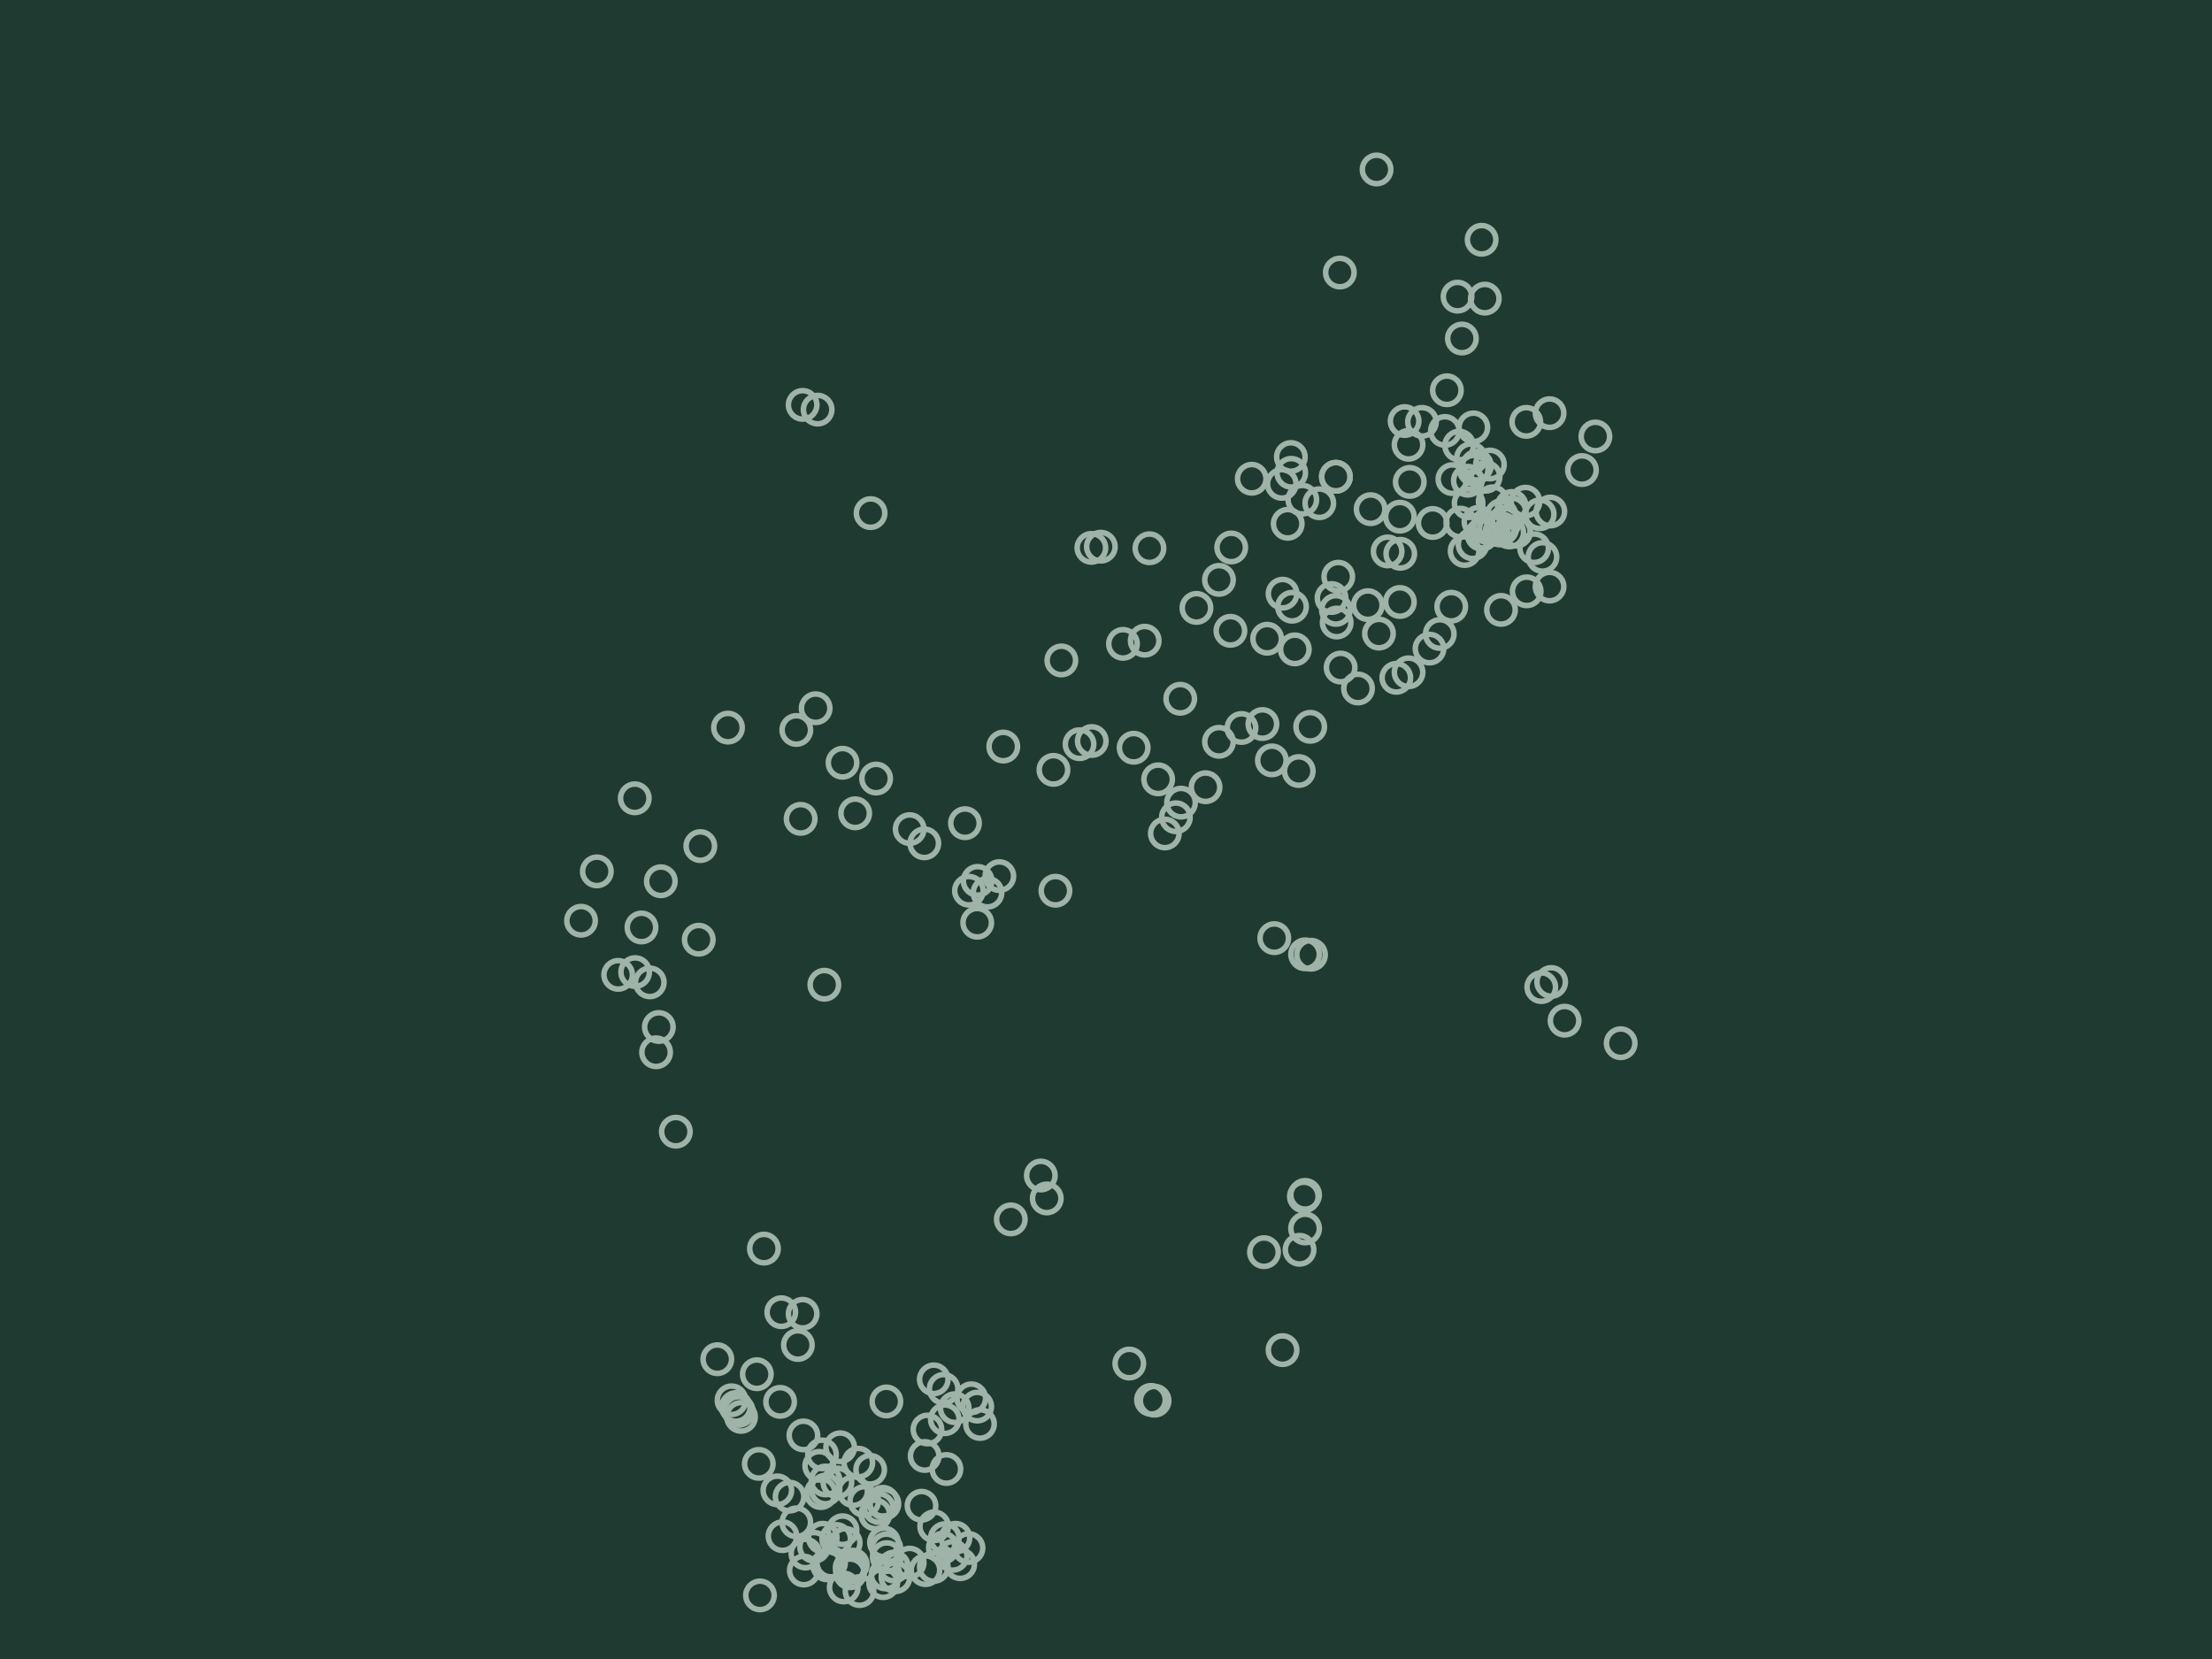
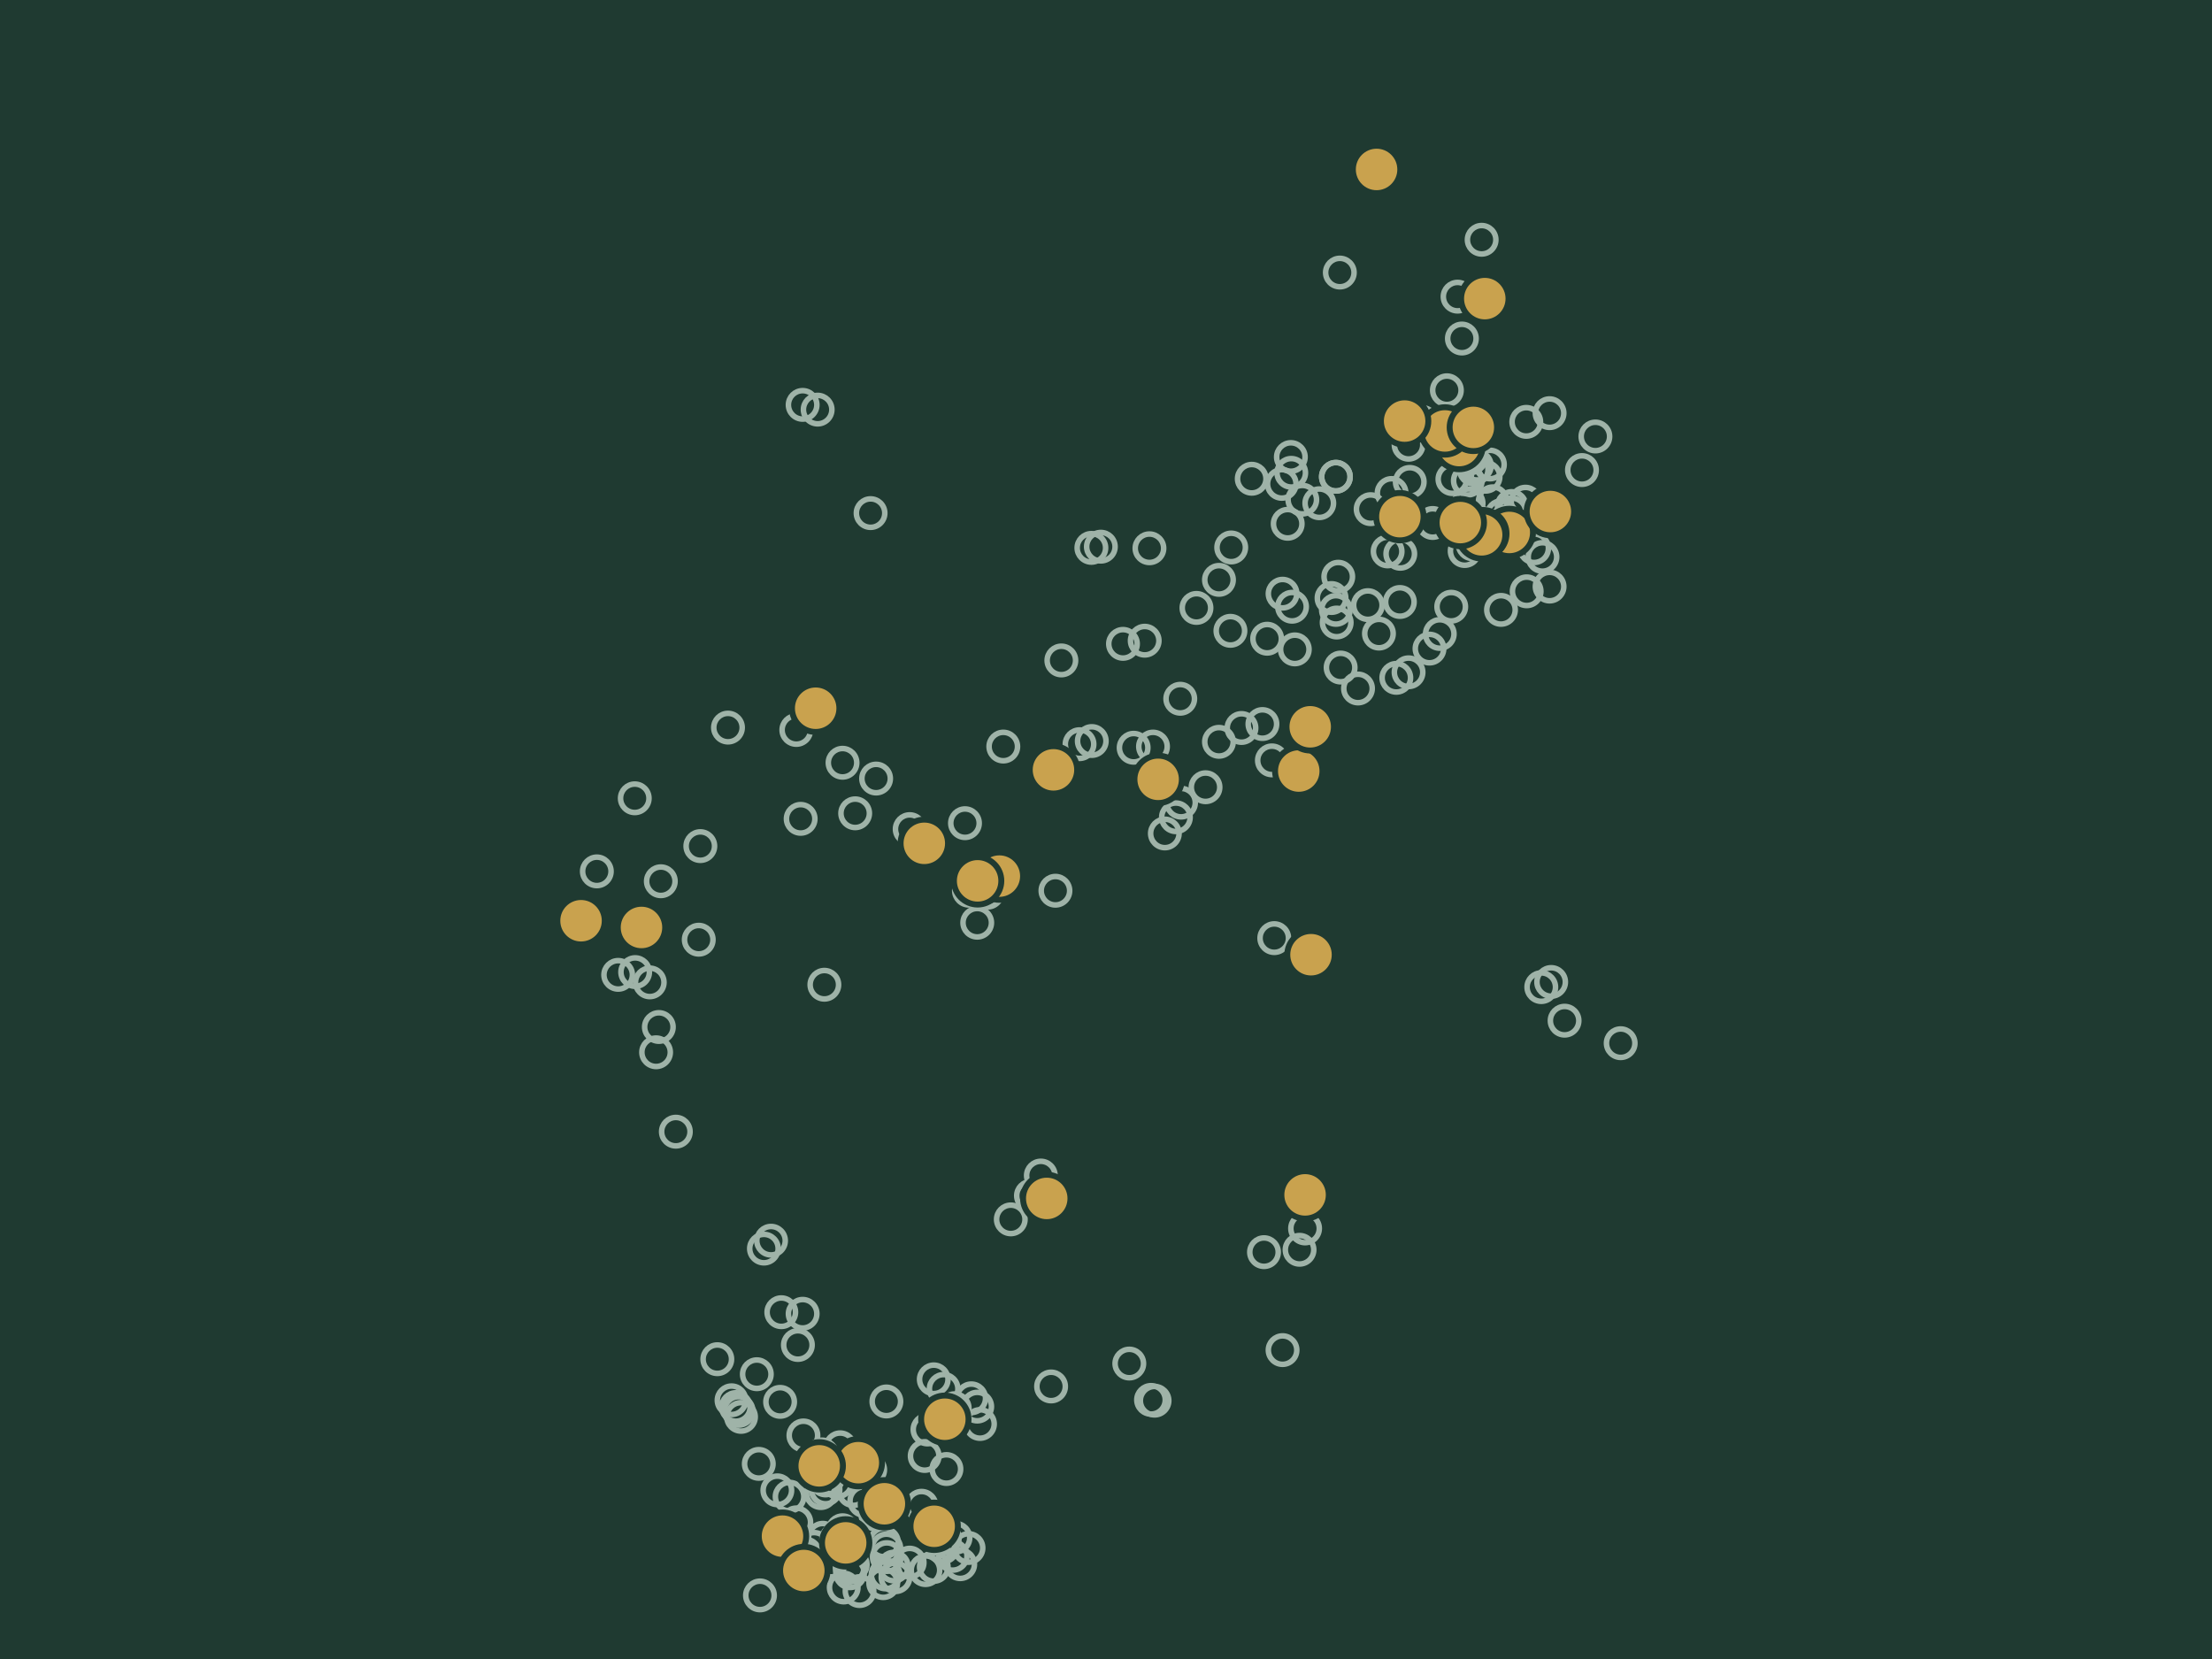
<svg xmlns="http://www.w3.org/2000/svg" viewBox="0 0 560 420">
  <rect width="560" height="420" fill="#1F3A31" />
-   <circle cx="198.1" cy="388.9" r="3.6" fill="none" stroke="#9FB3A8" stroke-width="1.4" />
  <circle cx="187.6" cy="358.7" r="3.6" fill="none" stroke="#9FB3A8" stroke-width="1.4" />
  <circle cx="186.3" cy="356.2" r="3.6" fill="none" stroke="#9FB3A8" stroke-width="1.4" />
  <circle cx="243.1" cy="396.0" r="3.6" fill="none" stroke="#9FB3A8" stroke-width="1.4" />
-   <circle cx="217.3" cy="370.3" r="3.6" fill="none" stroke="#9FB3A8" stroke-width="1.4" />
  <circle cx="224.4" cy="354.8" r="3.6" fill="none" stroke="#9FB3A8" stroke-width="1.4" />
  <circle cx="247.4" cy="356.1" r="3.6" fill="none" stroke="#9FB3A8" stroke-width="1.4" />
  <circle cx="233.3" cy="381.2" r="3.6" fill="none" stroke="#9FB3A8" stroke-width="1.4" />
  <circle cx="215.9" cy="396.1" r="3.6" fill="none" stroke="#9FB3A8" stroke-width="1.4" />
  <circle cx="206.1" cy="391.6" r="3.6" fill="none" stroke="#9FB3A8" stroke-width="1.4" />
-   <circle cx="207.4" cy="371.1" r="3.6" fill="none" stroke="#9FB3A8" stroke-width="1.4" />
  <circle cx="181.6" cy="344.1" r="3.6" fill="none" stroke="#9FB3A8" stroke-width="1.4" />
  <circle cx="192.1" cy="370.6" r="3.6" fill="none" stroke="#9FB3A8" stroke-width="1.4" />
  <circle cx="199.9" cy="378.9" r="3.6" fill="none" stroke="#9FB3A8" stroke-width="1.4" />
  <circle cx="236.4" cy="349.2" r="3.6" fill="none" stroke="#9FB3A8" stroke-width="1.4" />
-   <circle cx="236.5" cy="386.4" r="3.6" fill="none" stroke="#9FB3A8" stroke-width="1.4" />
  <circle cx="224.4" cy="392.0" r="3.6" fill="none" stroke="#9FB3A8" stroke-width="1.4" />
-   <circle cx="214.1" cy="390.6" r="3.6" fill="none" stroke="#9FB3A8" stroke-width="1.4" />
  <circle cx="239.6" cy="371.9" r="3.6" fill="none" stroke="#9FB3A8" stroke-width="1.4" />
  <circle cx="208.1" cy="368.2" r="3.6" fill="none" stroke="#9FB3A8" stroke-width="1.4" />
  <circle cx="234.3" cy="397.5" r="3.6" fill="none" stroke="#9FB3A8" stroke-width="1.4" />
  <circle cx="248.1" cy="360.5" r="3.6" fill="none" stroke="#9FB3A8" stroke-width="1.4" />
  <circle cx="226.7" cy="399.3" r="3.6" fill="none" stroke="#9FB3A8" stroke-width="1.4" />
  <circle cx="224.2" cy="398.6" r="3.6" fill="none" stroke="#9FB3A8" stroke-width="1.4" />
  <circle cx="226.3" cy="396.6" r="3.6" fill="none" stroke="#9FB3A8" stroke-width="1.4" />
  <circle cx="185.2" cy="354.5" r="3.6" fill="none" stroke="#9FB3A8" stroke-width="1.4" />
  <circle cx="197.5" cy="354.9" r="3.6" fill="none" stroke="#9FB3A8" stroke-width="1.4" />
  <circle cx="196.8" cy="377.3" r="3.6" fill="none" stroke="#9FB3A8" stroke-width="1.4" />
  <circle cx="203.9" cy="393.3" r="3.6" fill="none" stroke="#9FB3A8" stroke-width="1.4" />
  <circle cx="215.2" cy="398.3" r="3.6" fill="none" stroke="#9FB3A8" stroke-width="1.4" />
  <circle cx="234.1" cy="368.6" r="3.6" fill="none" stroke="#9FB3A8" stroke-width="1.4" />
  <circle cx="203.4" cy="363.4" r="3.6" fill="none" stroke="#9FB3A8" stroke-width="1.4" />
  <circle cx="212.0" cy="375.3" r="3.6" fill="none" stroke="#9FB3A8" stroke-width="1.4" />
  <circle cx="209.0" cy="374.8" r="3.6" fill="none" stroke="#9FB3A8" stroke-width="1.4" />
  <circle cx="201.6" cy="385.4" r="3.6" fill="none" stroke="#9FB3A8" stroke-width="1.4" />
  <circle cx="241.7" cy="356.5" r="3.6" fill="none" stroke="#9FB3A8" stroke-width="1.4" />
  <circle cx="221.6" cy="383.4" r="3.6" fill="none" stroke="#9FB3A8" stroke-width="1.4" />
  <circle cx="236.4" cy="396.7" r="3.6" fill="none" stroke="#9FB3A8" stroke-width="1.4" />
  <circle cx="209.4" cy="396.3" r="3.6" fill="none" stroke="#9FB3A8" stroke-width="1.4" />
  <circle cx="215.1" cy="396.9" r="3.6" fill="none" stroke="#9FB3A8" stroke-width="1.4" />
-   <circle cx="203.5" cy="397.6" r="3.6" fill="none" stroke="#9FB3A8" stroke-width="1.4" />
  <circle cx="192.4" cy="403.9" r="3.6" fill="none" stroke="#9FB3A8" stroke-width="1.4" />
  <circle cx="245.2" cy="391.9" r="3.6" fill="none" stroke="#9FB3A8" stroke-width="1.4" />
-   <circle cx="239.2" cy="359.3" r="3.6" fill="none" stroke="#9FB3A8" stroke-width="1.4" />
  <circle cx="383.8" cy="134.6" r="3.6" fill="none" stroke="#9FB3A8" stroke-width="1.4" />
  <circle cx="202.0" cy="340.5" r="3.6" fill="none" stroke="#9FB3A8" stroke-width="1.4" />
  <circle cx="213.3" cy="387.4" r="3.6" fill="none" stroke="#9FB3A8" stroke-width="1.4" />
  <circle cx="245.9" cy="354.0" r="3.6" fill="none" stroke="#9FB3A8" stroke-width="1.4" />
  <circle cx="223.6" cy="400.8" r="3.6" fill="none" stroke="#9FB3A8" stroke-width="1.4" />
  <circle cx="213.6" cy="401.9" r="3.6" fill="none" stroke="#9FB3A8" stroke-width="1.4" />
  <circle cx="210.4" cy="395.6" r="3.6" fill="none" stroke="#9FB3A8" stroke-width="1.4" />
  <circle cx="217.6" cy="402.8" r="3.6" fill="none" stroke="#9FB3A8" stroke-width="1.4" />
  <circle cx="241.9" cy="389.3" r="3.6" fill="none" stroke="#9FB3A8" stroke-width="1.4" />
  <circle cx="222.5" cy="381.8" r="3.6" fill="none" stroke="#9FB3A8" stroke-width="1.4" />
-   <circle cx="223.9" cy="380.7" r="3.6" fill="none" stroke="#9FB3A8" stroke-width="1.4" />
  <circle cx="216.0" cy="377.5" r="3.6" fill="none" stroke="#9FB3A8" stroke-width="1.4" />
  <circle cx="234.8" cy="361.9" r="3.6" fill="none" stroke="#9FB3A8" stroke-width="1.4" />
  <circle cx="187.0" cy="357.2" r="3.6" fill="none" stroke="#9FB3A8" stroke-width="1.4" />
  <circle cx="218.8" cy="380.0" r="3.6" fill="none" stroke="#9FB3A8" stroke-width="1.4" />
  <circle cx="230.3" cy="395.6" r="3.6" fill="none" stroke="#9FB3A8" stroke-width="1.4" />
  <circle cx="220.3" cy="372.1" r="3.6" fill="none" stroke="#9FB3A8" stroke-width="1.4" />
  <circle cx="238.7" cy="391.8" r="3.6" fill="none" stroke="#9FB3A8" stroke-width="1.4" />
  <circle cx="223.8" cy="390.5" r="3.6" fill="none" stroke="#9FB3A8" stroke-width="1.4" />
  <circle cx="207.8" cy="378.0" r="3.6" fill="none" stroke="#9FB3A8" stroke-width="1.4" />
  <circle cx="209.0" cy="377.1" r="3.6" fill="none" stroke="#9FB3A8" stroke-width="1.4" />
  <circle cx="191.6" cy="347.9" r="3.6" fill="none" stroke="#9FB3A8" stroke-width="1.4" />
  <circle cx="239.2" cy="389.4" r="3.6" fill="none" stroke="#9FB3A8" stroke-width="1.4" />
  <circle cx="211.7" cy="389.6" r="3.6" fill="none" stroke="#9FB3A8" stroke-width="1.4" />
  <circle cx="212.7" cy="366.4" r="3.6" fill="none" stroke="#9FB3A8" stroke-width="1.4" />
  <circle cx="238.9" cy="351.6" r="3.6" fill="none" stroke="#9FB3A8" stroke-width="1.4" />
  <circle cx="241.2" cy="393.9" r="3.6" fill="none" stroke="#9FB3A8" stroke-width="1.4" />
  <circle cx="224.5" cy="394.2" r="3.6" fill="none" stroke="#9FB3A8" stroke-width="1.4" />
  <circle cx="223.5" cy="380.2" r="3.6" fill="none" stroke="#9FB3A8" stroke-width="1.4" />
  <circle cx="208.3" cy="389.3" r="3.6" fill="none" stroke="#9FB3A8" stroke-width="1.4" />
  <circle cx="285.9" cy="345.2" r="3.6" fill="none" stroke="#9FB3A8" stroke-width="1.4" />
  <circle cx="292.3" cy="354.6" r="3.6" fill="none" stroke="#9FB3A8" stroke-width="1.4" />
  <circle cx="291.4" cy="354.4" r="3.6" fill="none" stroke="#9FB3A8" stroke-width="1.4" />
+   <circle cx="266.1" cy="351.0" r="3.6" fill="none" stroke="#9FB3A8" stroke-width="1.4" />
  <circle cx="166.1" cy="266.4" r="3.6" fill="none" stroke="#9FB3A8" stroke-width="1.4" />
  <circle cx="171.1" cy="286.5" r="3.6" fill="none" stroke="#9FB3A8" stroke-width="1.4" />
  <circle cx="193.4" cy="316.1" r="3.6" fill="none" stroke="#9FB3A8" stroke-width="1.4" />
  <circle cx="197.8" cy="332.2" r="3.6" fill="none" stroke="#9FB3A8" stroke-width="1.4" />
  <circle cx="166.8" cy="260.0" r="3.6" fill="none" stroke="#9FB3A8" stroke-width="1.4" />
  <circle cx="203.2" cy="332.6" r="3.6" fill="none" stroke="#9FB3A8" stroke-width="1.4" />
-   <circle cx="206.5" cy="179.3" r="3.6" fill="none" stroke="#9FB3A8" stroke-width="1.4" />
+   <circle cx="195.2" cy="314.1" r="3.6" fill="none" stroke="#9FB3A8" stroke-width="1.4" />
  <circle cx="176.9" cy="237.9" r="3.6" fill="none" stroke="#9FB3A8" stroke-width="1.4" />
  <circle cx="164.5" cy="248.7" r="3.6" fill="none" stroke="#9FB3A8" stroke-width="1.4" />
-   <circle cx="162.4" cy="234.8" r="3.6" fill="none" stroke="#9FB3A8" stroke-width="1.4" />
-   <circle cx="147.1" cy="233.1" r="3.6" fill="none" stroke="#9FB3A8" stroke-width="1.4" />
  <circle cx="156.5" cy="246.8" r="3.6" fill="none" stroke="#9FB3A8" stroke-width="1.4" />
  <circle cx="160.8" cy="246.1" r="3.6" fill="none" stroke="#9FB3A8" stroke-width="1.4" />
  <circle cx="254.0" cy="189.0" r="3.6" fill="none" stroke="#9FB3A8" stroke-width="1.4" />
  <circle cx="208.7" cy="249.3" r="3.6" fill="none" stroke="#9FB3A8" stroke-width="1.4" />
  <circle cx="167.3" cy="223.1" r="3.6" fill="none" stroke="#9FB3A8" stroke-width="1.4" />
  <circle cx="202.7" cy="207.3" r="3.6" fill="none" stroke="#9FB3A8" stroke-width="1.4" />
  <circle cx="201.6" cy="184.8" r="3.6" fill="none" stroke="#9FB3A8" stroke-width="1.4" />
  <circle cx="151.1" cy="220.6" r="3.6" fill="none" stroke="#9FB3A8" stroke-width="1.4" />
  <circle cx="184.3" cy="184.2" r="3.6" fill="none" stroke="#9FB3A8" stroke-width="1.4" />
  <circle cx="160.7" cy="202.1" r="3.6" fill="none" stroke="#9FB3A8" stroke-width="1.4" />
  <circle cx="177.3" cy="214.2" r="3.6" fill="none" stroke="#9FB3A8" stroke-width="1.4" />
  <circle cx="213.3" cy="193.1" r="3.6" fill="none" stroke="#9FB3A8" stroke-width="1.4" />
  <circle cx="230.3" cy="209.9" r="3.6" fill="none" stroke="#9FB3A8" stroke-width="1.4" />
  <circle cx="216.5" cy="205.9" r="3.6" fill="none" stroke="#9FB3A8" stroke-width="1.4" />
  <circle cx="244.3" cy="208.4" r="3.6" fill="none" stroke="#9FB3A8" stroke-width="1.4" />
-   <circle cx="234.0" cy="213.5" r="3.6" fill="none" stroke="#9FB3A8" stroke-width="1.4" />
  <circle cx="221.8" cy="197.1" r="3.6" fill="none" stroke="#9FB3A8" stroke-width="1.4" />
  <circle cx="320.0" cy="317.0" r="3.6" fill="none" stroke="#9FB3A8" stroke-width="1.4" />
-   <circle cx="330.4" cy="302.5" r="3.6" fill="none" stroke="#9FB3A8" stroke-width="1.4" />
  <circle cx="330.1" cy="302.9" r="3.6" fill="none" stroke="#9FB3A8" stroke-width="1.4" />
  <circle cx="324.7" cy="341.8" r="3.6" fill="none" stroke="#9FB3A8" stroke-width="1.4" />
  <circle cx="330.4" cy="311.0" r="3.6" fill="none" stroke="#9FB3A8" stroke-width="1.4" />
  <circle cx="329.0" cy="316.4" r="3.6" fill="none" stroke="#9FB3A8" stroke-width="1.4" />
-   <circle cx="331.9" cy="241.7" r="3.6" fill="none" stroke="#9FB3A8" stroke-width="1.4" />
  <circle cx="330.4" cy="241.6" r="3.6" fill="none" stroke="#9FB3A8" stroke-width="1.4" />
  <circle cx="322.6" cy="237.5" r="3.6" fill="none" stroke="#9FB3A8" stroke-width="1.4" />
  <circle cx="263.5" cy="297.6" r="3.6" fill="none" stroke="#9FB3A8" stroke-width="1.4" />
-   <circle cx="265.0" cy="303.4" r="3.6" fill="none" stroke="#9FB3A8" stroke-width="1.4" />
+   <circle cx="261.0" cy="302.7" r="3.6" fill="none" stroke="#9FB3A8" stroke-width="1.4" />
  <circle cx="255.9" cy="308.7" r="3.6" fill="none" stroke="#9FB3A8" stroke-width="1.4" />
-   <circle cx="253.0" cy="221.8" r="3.6" fill="none" stroke="#9FB3A8" stroke-width="1.4" />
-   <circle cx="247.5" cy="223.0" r="3.6" fill="none" stroke="#9FB3A8" stroke-width="1.4" />
  <circle cx="245.3" cy="225.5" r="3.6" fill="none" stroke="#9FB3A8" stroke-width="1.4" />
  <circle cx="267.2" cy="225.5" r="3.6" fill="none" stroke="#9FB3A8" stroke-width="1.4" />
  <circle cx="250.0" cy="226.0" r="3.6" fill="none" stroke="#9FB3A8" stroke-width="1.4" />
  <circle cx="247.4" cy="233.6" r="3.6" fill="none" stroke="#9FB3A8" stroke-width="1.4" />
  <circle cx="390.2" cy="249.9" r="3.6" fill="none" stroke="#9FB3A8" stroke-width="1.4" />
  <circle cx="396.1" cy="258.4" r="3.6" fill="none" stroke="#9FB3A8" stroke-width="1.4" />
  <circle cx="410.3" cy="264.1" r="3.6" fill="none" stroke="#9FB3A8" stroke-width="1.4" />
  <circle cx="392.7" cy="248.6" r="3.6" fill="none" stroke="#9FB3A8" stroke-width="1.4" />
-   <circle cx="266.7" cy="194.9" r="3.6" fill="none" stroke="#9FB3A8" stroke-width="1.4" />
-   <circle cx="293.2" cy="197.3" r="3.6" fill="none" stroke="#9FB3A8" stroke-width="1.4" />
  <circle cx="308.6" cy="187.8" r="3.6" fill="none" stroke="#9FB3A8" stroke-width="1.4" />
  <circle cx="305.2" cy="199.3" r="3.6" fill="none" stroke="#9FB3A8" stroke-width="1.4" />
  <circle cx="297.7" cy="206.9" r="3.6" fill="none" stroke="#9FB3A8" stroke-width="1.4" />
-   <circle cx="328.8" cy="195.2" r="3.6" fill="none" stroke="#9FB3A8" stroke-width="1.4" />
  <circle cx="299.0" cy="203.2" r="3.6" fill="none" stroke="#9FB3A8" stroke-width="1.4" />
  <circle cx="294.9" cy="211.0" r="3.6" fill="none" stroke="#9FB3A8" stroke-width="1.4" />
  <circle cx="273.3" cy="188.4" r="3.6" fill="none" stroke="#9FB3A8" stroke-width="1.4" />
  <circle cx="287.0" cy="189.3" r="3.6" fill="none" stroke="#9FB3A8" stroke-width="1.4" />
  <circle cx="298.8" cy="176.9" r="3.6" fill="none" stroke="#9FB3A8" stroke-width="1.4" />
-   <circle cx="331.7" cy="184.0" r="3.6" fill="none" stroke="#9FB3A8" stroke-width="1.4" />
+   <circle cx="291.9" cy="189.0" r="3.6" fill="none" stroke="#9FB3A8" stroke-width="1.4" />
  <circle cx="314.3" cy="184.3" r="3.6" fill="none" stroke="#9FB3A8" stroke-width="1.4" />
  <circle cx="319.6" cy="183.3" r="3.6" fill="none" stroke="#9FB3A8" stroke-width="1.4" />
  <circle cx="322.0" cy="192.5" r="3.6" fill="none" stroke="#9FB3A8" stroke-width="1.4" />
  <circle cx="276.4" cy="187.6" r="3.6" fill="none" stroke="#9FB3A8" stroke-width="1.4" />
  <circle cx="351.3" cy="139.6" r="3.6" fill="none" stroke="#9FB3A8" stroke-width="1.4" />
  <circle cx="343.8" cy="174.3" r="3.6" fill="none" stroke="#9FB3A8" stroke-width="1.4" />
  <circle cx="356.6" cy="170.2" r="3.6" fill="none" stroke="#9FB3A8" stroke-width="1.4" />
  <circle cx="308.6" cy="146.8" r="3.6" fill="none" stroke="#9FB3A8" stroke-width="1.4" />
  <circle cx="329.7" cy="126.5" r="3.6" fill="none" stroke="#9FB3A8" stroke-width="1.4" />
-   <circle cx="354.4" cy="130.8" r="3.6" fill="none" stroke="#9FB3A8" stroke-width="1.4" />
  <circle cx="361.9" cy="164.2" r="3.6" fill="none" stroke="#9FB3A8" stroke-width="1.4" />
  <circle cx="320.8" cy="161.7" r="3.6" fill="none" stroke="#9FB3A8" stroke-width="1.4" />
  <circle cx="311.7" cy="138.6" r="3.6" fill="none" stroke="#9FB3A8" stroke-width="1.4" />
  <circle cx="337.1" cy="151.4" r="3.6" fill="none" stroke="#9FB3A8" stroke-width="1.4" />
  <circle cx="327.1" cy="153.6" r="3.6" fill="none" stroke="#9FB3A8" stroke-width="1.4" />
  <circle cx="324.7" cy="150.3" r="3.6" fill="none" stroke="#9FB3A8" stroke-width="1.4" />
  <circle cx="311.5" cy="159.7" r="3.6" fill="none" stroke="#9FB3A8" stroke-width="1.4" />
  <circle cx="338.2" cy="154.4" r="3.6" fill="none" stroke="#9FB3A8" stroke-width="1.4" />
  <circle cx="354.4" cy="152.4" r="3.6" fill="none" stroke="#9FB3A8" stroke-width="1.4" />
  <circle cx="302.9" cy="153.9" r="3.6" fill="none" stroke="#9FB3A8" stroke-width="1.4" />
  <circle cx="338.4" cy="157.6" r="3.6" fill="none" stroke="#9FB3A8" stroke-width="1.4" />
  <circle cx="334.0" cy="127.4" r="3.6" fill="none" stroke="#9FB3A8" stroke-width="1.4" />
  <circle cx="346.3" cy="153.2" r="3.6" fill="none" stroke="#9FB3A8" stroke-width="1.4" />
  <circle cx="338.8" cy="146.0" r="3.6" fill="none" stroke="#9FB3A8" stroke-width="1.4" />
  <circle cx="353.5" cy="171.6" r="3.6" fill="none" stroke="#9FB3A8" stroke-width="1.4" />
  <circle cx="326.0" cy="132.6" r="3.6" fill="none" stroke="#9FB3A8" stroke-width="1.4" />
  <circle cx="349.1" cy="160.4" r="3.6" fill="none" stroke="#9FB3A8" stroke-width="1.4" />
  <circle cx="339.4" cy="169.0" r="3.6" fill="none" stroke="#9FB3A8" stroke-width="1.4" />
  <circle cx="347.0" cy="128.9" r="3.6" fill="none" stroke="#9FB3A8" stroke-width="1.4" />
  <circle cx="327.8" cy="164.4" r="3.6" fill="none" stroke="#9FB3A8" stroke-width="1.4" />
-   <circle cx="382.1" cy="134.8" r="3.6" fill="none" stroke="#9FB3A8" stroke-width="1.4" />
-   <circle cx="375.4" cy="135.1" r="3.6" fill="none" stroke="#9FB3A8" stroke-width="1.4" />
-   <circle cx="375.1" cy="135.4" r="3.6" fill="none" stroke="#9FB3A8" stroke-width="1.4" />
  <circle cx="380.1" cy="130.4" r="3.6" fill="none" stroke="#9FB3A8" stroke-width="1.4" />
  <circle cx="380.9" cy="132.2" r="3.6" fill="none" stroke="#9FB3A8" stroke-width="1.4" />
  <circle cx="380.9" cy="132.3" r="3.6" fill="none" stroke="#9FB3A8" stroke-width="1.4" />
  <circle cx="383.8" cy="134.6" r="3.6" fill="none" stroke="#9FB3A8" stroke-width="1.4" />
  <circle cx="373.9" cy="117.9" r="3.6" fill="none" stroke="#9FB3A8" stroke-width="1.4" />
  <circle cx="364.5" cy="160.5" r="3.6" fill="none" stroke="#9FB3A8" stroke-width="1.4" />
  <circle cx="390.5" cy="141.0" r="3.6" fill="none" stroke="#9FB3A8" stroke-width="1.4" />
-   <circle cx="369.7" cy="132.3" r="3.6" fill="none" stroke="#9FB3A8" stroke-width="1.4" />
  <circle cx="380.3" cy="133.8" r="3.6" fill="none" stroke="#9FB3A8" stroke-width="1.4" />
  <circle cx="372.4" cy="116.0" r="3.6" fill="none" stroke="#9FB3A8" stroke-width="1.4" />
-   <circle cx="369.4" cy="112.8" r="3.6" fill="none" stroke="#9FB3A8" stroke-width="1.4" />
  <circle cx="380.0" cy="154.4" r="3.6" fill="none" stroke="#9FB3A8" stroke-width="1.4" />
  <circle cx="386.5" cy="149.7" r="3.6" fill="none" stroke="#9FB3A8" stroke-width="1.4" />
  <circle cx="392.3" cy="148.5" r="3.6" fill="none" stroke="#9FB3A8" stroke-width="1.4" />
  <circle cx="354.5" cy="140.2" r="3.6" fill="none" stroke="#9FB3A8" stroke-width="1.4" />
  <circle cx="370.8" cy="139.5" r="3.6" fill="none" stroke="#9FB3A8" stroke-width="1.4" />
  <circle cx="367.4" cy="153.6" r="3.6" fill="none" stroke="#9FB3A8" stroke-width="1.4" />
  <circle cx="388.4" cy="138.8" r="3.6" fill="none" stroke="#9FB3A8" stroke-width="1.4" />
  <circle cx="374.3" cy="132.1" r="3.6" fill="none" stroke="#9FB3A8" stroke-width="1.4" />
  <circle cx="376.8" cy="133.8" r="3.6" fill="none" stroke="#9FB3A8" stroke-width="1.4" />
  <circle cx="378.2" cy="133.8" r="3.6" fill="none" stroke="#9FB3A8" stroke-width="1.4" />
  <circle cx="379.7" cy="134.3" r="3.6" fill="none" stroke="#9FB3A8" stroke-width="1.4" />
  <circle cx="382.7" cy="128.1" r="3.6" fill="none" stroke="#9FB3A8" stroke-width="1.4" />
  <circle cx="382.7" cy="129.7" r="3.6" fill="none" stroke="#9FB3A8" stroke-width="1.4" />
  <circle cx="389.8" cy="130.2" r="3.6" fill="none" stroke="#9FB3A8" stroke-width="1.4" />
-   <circle cx="392.5" cy="129.5" r="3.6" fill="none" stroke="#9FB3A8" stroke-width="1.4" />
  <circle cx="377.9" cy="126.9" r="3.6" fill="none" stroke="#9FB3A8" stroke-width="1.4" />
  <circle cx="372.8" cy="137.8" r="3.6" fill="none" stroke="#9FB3A8" stroke-width="1.4" />
  <circle cx="362.7" cy="132.4" r="3.6" fill="none" stroke="#9FB3A8" stroke-width="1.4" />
  <circle cx="371.8" cy="127.4" r="3.6" fill="none" stroke="#9FB3A8" stroke-width="1.4" />
  <circle cx="371.6" cy="121.7" r="3.6" fill="none" stroke="#9FB3A8" stroke-width="1.4" />
  <circle cx="367.7" cy="121.3" r="3.6" fill="none" stroke="#9FB3A8" stroke-width="1.4" />
  <circle cx="373.1" cy="118.9" r="3.6" fill="none" stroke="#9FB3A8" stroke-width="1.4" />
  <circle cx="376.1" cy="120.7" r="3.6" fill="none" stroke="#9FB3A8" stroke-width="1.4" />
  <circle cx="386.2" cy="127.0" r="3.6" fill="none" stroke="#9FB3A8" stroke-width="1.4" />
  <circle cx="400.5" cy="119.0" r="3.6" fill="none" stroke="#9FB3A8" stroke-width="1.4" />
  <circle cx="377.2" cy="117.6" r="3.6" fill="none" stroke="#9FB3A8" stroke-width="1.4" />
  <circle cx="403.9" cy="110.5" r="3.6" fill="none" stroke="#9FB3A8" stroke-width="1.4" />
  <circle cx="392.3" cy="104.6" r="3.6" fill="none" stroke="#9FB3A8" stroke-width="1.4" />
  <circle cx="386.4" cy="106.8" r="3.6" fill="none" stroke="#9FB3A8" stroke-width="1.4" />
-   <circle cx="365.8" cy="109.1" r="3.6" fill="none" stroke="#9FB3A8" stroke-width="1.4" />
  <circle cx="366.3" cy="98.8" r="3.6" fill="none" stroke="#9FB3A8" stroke-width="1.4" />
  <circle cx="360.0" cy="106.8" r="3.6" fill="none" stroke="#9FB3A8" stroke-width="1.4" />
  <circle cx="356.6" cy="112.6" r="3.6" fill="none" stroke="#9FB3A8" stroke-width="1.4" />
+   <circle cx="352.3" cy="124.8" r="3.6" fill="none" stroke="#9FB3A8" stroke-width="1.4" />
  <circle cx="380.9" cy="132.2" r="3.6" fill="none" stroke="#9FB3A8" stroke-width="1.4" />
  <circle cx="370.1" cy="85.7" r="3.6" fill="none" stroke="#9FB3A8" stroke-width="1.4" />
  <circle cx="369.0" cy="75.1" r="3.6" fill="none" stroke="#9FB3A8" stroke-width="1.4" />
-   <circle cx="373.0" cy="108.2" r="3.6" fill="none" stroke="#9FB3A8" stroke-width="1.4" />
  <circle cx="356.9" cy="122.0" r="3.6" fill="none" stroke="#9FB3A8" stroke-width="1.4" />
-   <circle cx="355.6" cy="106.6" r="3.6" fill="none" stroke="#9FB3A8" stroke-width="1.4" />
+   <circle cx="361.7" cy="108.1" r="3.6" fill="none" stroke="#9FB3A8" stroke-width="1.4" />
  <circle cx="375.1" cy="60.7" r="3.6" fill="none" stroke="#9FB3A8" stroke-width="1.4" />
-   <circle cx="375.9" cy="75.6" r="3.6" fill="none" stroke="#9FB3A8" stroke-width="1.4" />
  <circle cx="316.9" cy="121.2" r="3.6" fill="none" stroke="#9FB3A8" stroke-width="1.4" />
  <circle cx="338.2" cy="120.7" r="3.6" fill="none" stroke="#9FB3A8" stroke-width="1.4" />
  <circle cx="324.5" cy="122.5" r="3.6" fill="none" stroke="#9FB3A8" stroke-width="1.4" />
  <circle cx="338.2" cy="120.7" r="3.6" fill="none" stroke="#9FB3A8" stroke-width="1.4" />
  <circle cx="326.8" cy="115.7" r="3.6" fill="none" stroke="#9FB3A8" stroke-width="1.4" />
  <circle cx="326.9" cy="119.7" r="3.6" fill="none" stroke="#9FB3A8" stroke-width="1.4" />
  <circle cx="278.7" cy="138.4" r="3.6" fill="none" stroke="#9FB3A8" stroke-width="1.4" />
  <circle cx="268.7" cy="167.2" r="3.6" fill="none" stroke="#9FB3A8" stroke-width="1.4" />
  <circle cx="276.3" cy="138.7" r="3.6" fill="none" stroke="#9FB3A8" stroke-width="1.4" />
  <circle cx="291.0" cy="138.8" r="3.6" fill="none" stroke="#9FB3A8" stroke-width="1.4" />
  <circle cx="289.8" cy="162.2" r="3.6" fill="none" stroke="#9FB3A8" stroke-width="1.4" />
  <circle cx="284.3" cy="163.0" r="3.6" fill="none" stroke="#9FB3A8" stroke-width="1.4" />
  <circle cx="203.2" cy="102.5" r="3.6" fill="none" stroke="#9FB3A8" stroke-width="1.4" />
  <circle cx="207.0" cy="103.7" r="3.6" fill="none" stroke="#9FB3A8" stroke-width="1.4" />
  <circle cx="220.4" cy="129.9" r="3.6" fill="none" stroke="#9FB3A8" stroke-width="1.4" />
-   <circle cx="348.5" cy="42.9" r="3.6" fill="none" stroke="#9FB3A8" stroke-width="1.4" />
  <circle cx="339.2" cy="69.0" r="3.6" fill="none" stroke="#9FB3A8" stroke-width="1.4" />
+   <circle cx="198.1" cy="388.9" r="6" fill="#C9A24E" stroke="#1F3A31" stroke-width="1.5" />
+   <circle cx="217.3" cy="370.3" r="6" fill="#C9A24E" stroke="#1F3A31" stroke-width="1.5" />
+   <circle cx="207.4" cy="371.1" r="6" fill="#C9A24E" stroke="#1F3A31" stroke-width="1.5" />
+   <circle cx="236.5" cy="386.4" r="6" fill="#C9A24E" stroke="#1F3A31" stroke-width="1.5" />
+   <circle cx="214.1" cy="390.6" r="6" fill="#C9A24E" stroke="#1F3A31" stroke-width="1.5" />
+   <circle cx="203.5" cy="397.6" r="6" fill="#C9A24E" stroke="#1F3A31" stroke-width="1.5" />
+   <circle cx="239.2" cy="359.3" r="6" fill="#C9A24E" stroke="#1F3A31" stroke-width="1.5" />
+   <circle cx="223.9" cy="380.7" r="6" fill="#C9A24E" stroke="#1F3A31" stroke-width="1.5" />
+   <circle cx="206.5" cy="179.3" r="6" fill="#C9A24E" stroke="#1F3A31" stroke-width="1.5" />
+   <circle cx="162.4" cy="234.8" r="6" fill="#C9A24E" stroke="#1F3A31" stroke-width="1.5" />
+   <circle cx="147.1" cy="233.1" r="6" fill="#C9A24E" stroke="#1F3A31" stroke-width="1.5" />
+   <circle cx="234.0" cy="213.5" r="6" fill="#C9A24E" stroke="#1F3A31" stroke-width="1.5" />
+   <circle cx="330.4" cy="302.5" r="6" fill="#C9A24E" stroke="#1F3A31" stroke-width="1.5" />
+   <circle cx="331.9" cy="241.7" r="6" fill="#C9A24E" stroke="#1F3A31" stroke-width="1.5" />
+   <circle cx="265.0" cy="303.4" r="6" fill="#C9A24E" stroke="#1F3A31" stroke-width="1.5" />
+   <circle cx="253.0" cy="221.8" r="6" fill="#C9A24E" stroke="#1F3A31" stroke-width="1.5" />
+   <circle cx="247.5" cy="223.0" r="6" fill="#C9A24E" stroke="#1F3A31" stroke-width="1.5" />
+   <circle cx="266.7" cy="194.9" r="6" fill="#C9A24E" stroke="#1F3A31" stroke-width="1.5" />
+   <circle cx="293.2" cy="197.3" r="6" fill="#C9A24E" stroke="#1F3A31" stroke-width="1.5" />
+   <circle cx="328.8" cy="195.2" r="6" fill="#C9A24E" stroke="#1F3A31" stroke-width="1.5" />
+   <circle cx="331.7" cy="184.0" r="6" fill="#C9A24E" stroke="#1F3A31" stroke-width="1.5" />
+   <circle cx="354.4" cy="130.8" r="6" fill="#C9A24E" stroke="#1F3A31" stroke-width="1.5" />
+   <circle cx="382.1" cy="134.8" r="6" fill="#C9A24E" stroke="#1F3A31" stroke-width="1.5" />
+   <circle cx="375.4" cy="135.1" r="6" fill="#C9A24E" stroke="#1F3A31" stroke-width="1.5" />
+   <circle cx="375.1" cy="135.4" r="6" fill="#C9A24E" stroke="#1F3A31" stroke-width="1.5" />
+   <circle cx="369.7" cy="132.3" r="6" fill="#C9A24E" stroke="#1F3A31" stroke-width="1.5" />
+   <circle cx="369.4" cy="112.8" r="6" fill="#C9A24E" stroke="#1F3A31" stroke-width="1.5" />
+   <circle cx="392.5" cy="129.5" r="6" fill="#C9A24E" stroke="#1F3A31" stroke-width="1.5" />
+   <circle cx="365.8" cy="109.1" r="6" fill="#C9A24E" stroke="#1F3A31" stroke-width="1.5" />
+   <circle cx="373.0" cy="108.2" r="6" fill="#C9A24E" stroke="#1F3A31" stroke-width="1.5" />
+   <circle cx="355.6" cy="106.6" r="6" fill="#C9A24E" stroke="#1F3A31" stroke-width="1.5" />
+   <circle cx="375.9" cy="75.6" r="6" fill="#C9A24E" stroke="#1F3A31" stroke-width="1.5" />
+   <circle cx="348.5" cy="42.9" r="6" fill="#C9A24E" stroke="#1F3A31" stroke-width="1.5" />
</svg>
